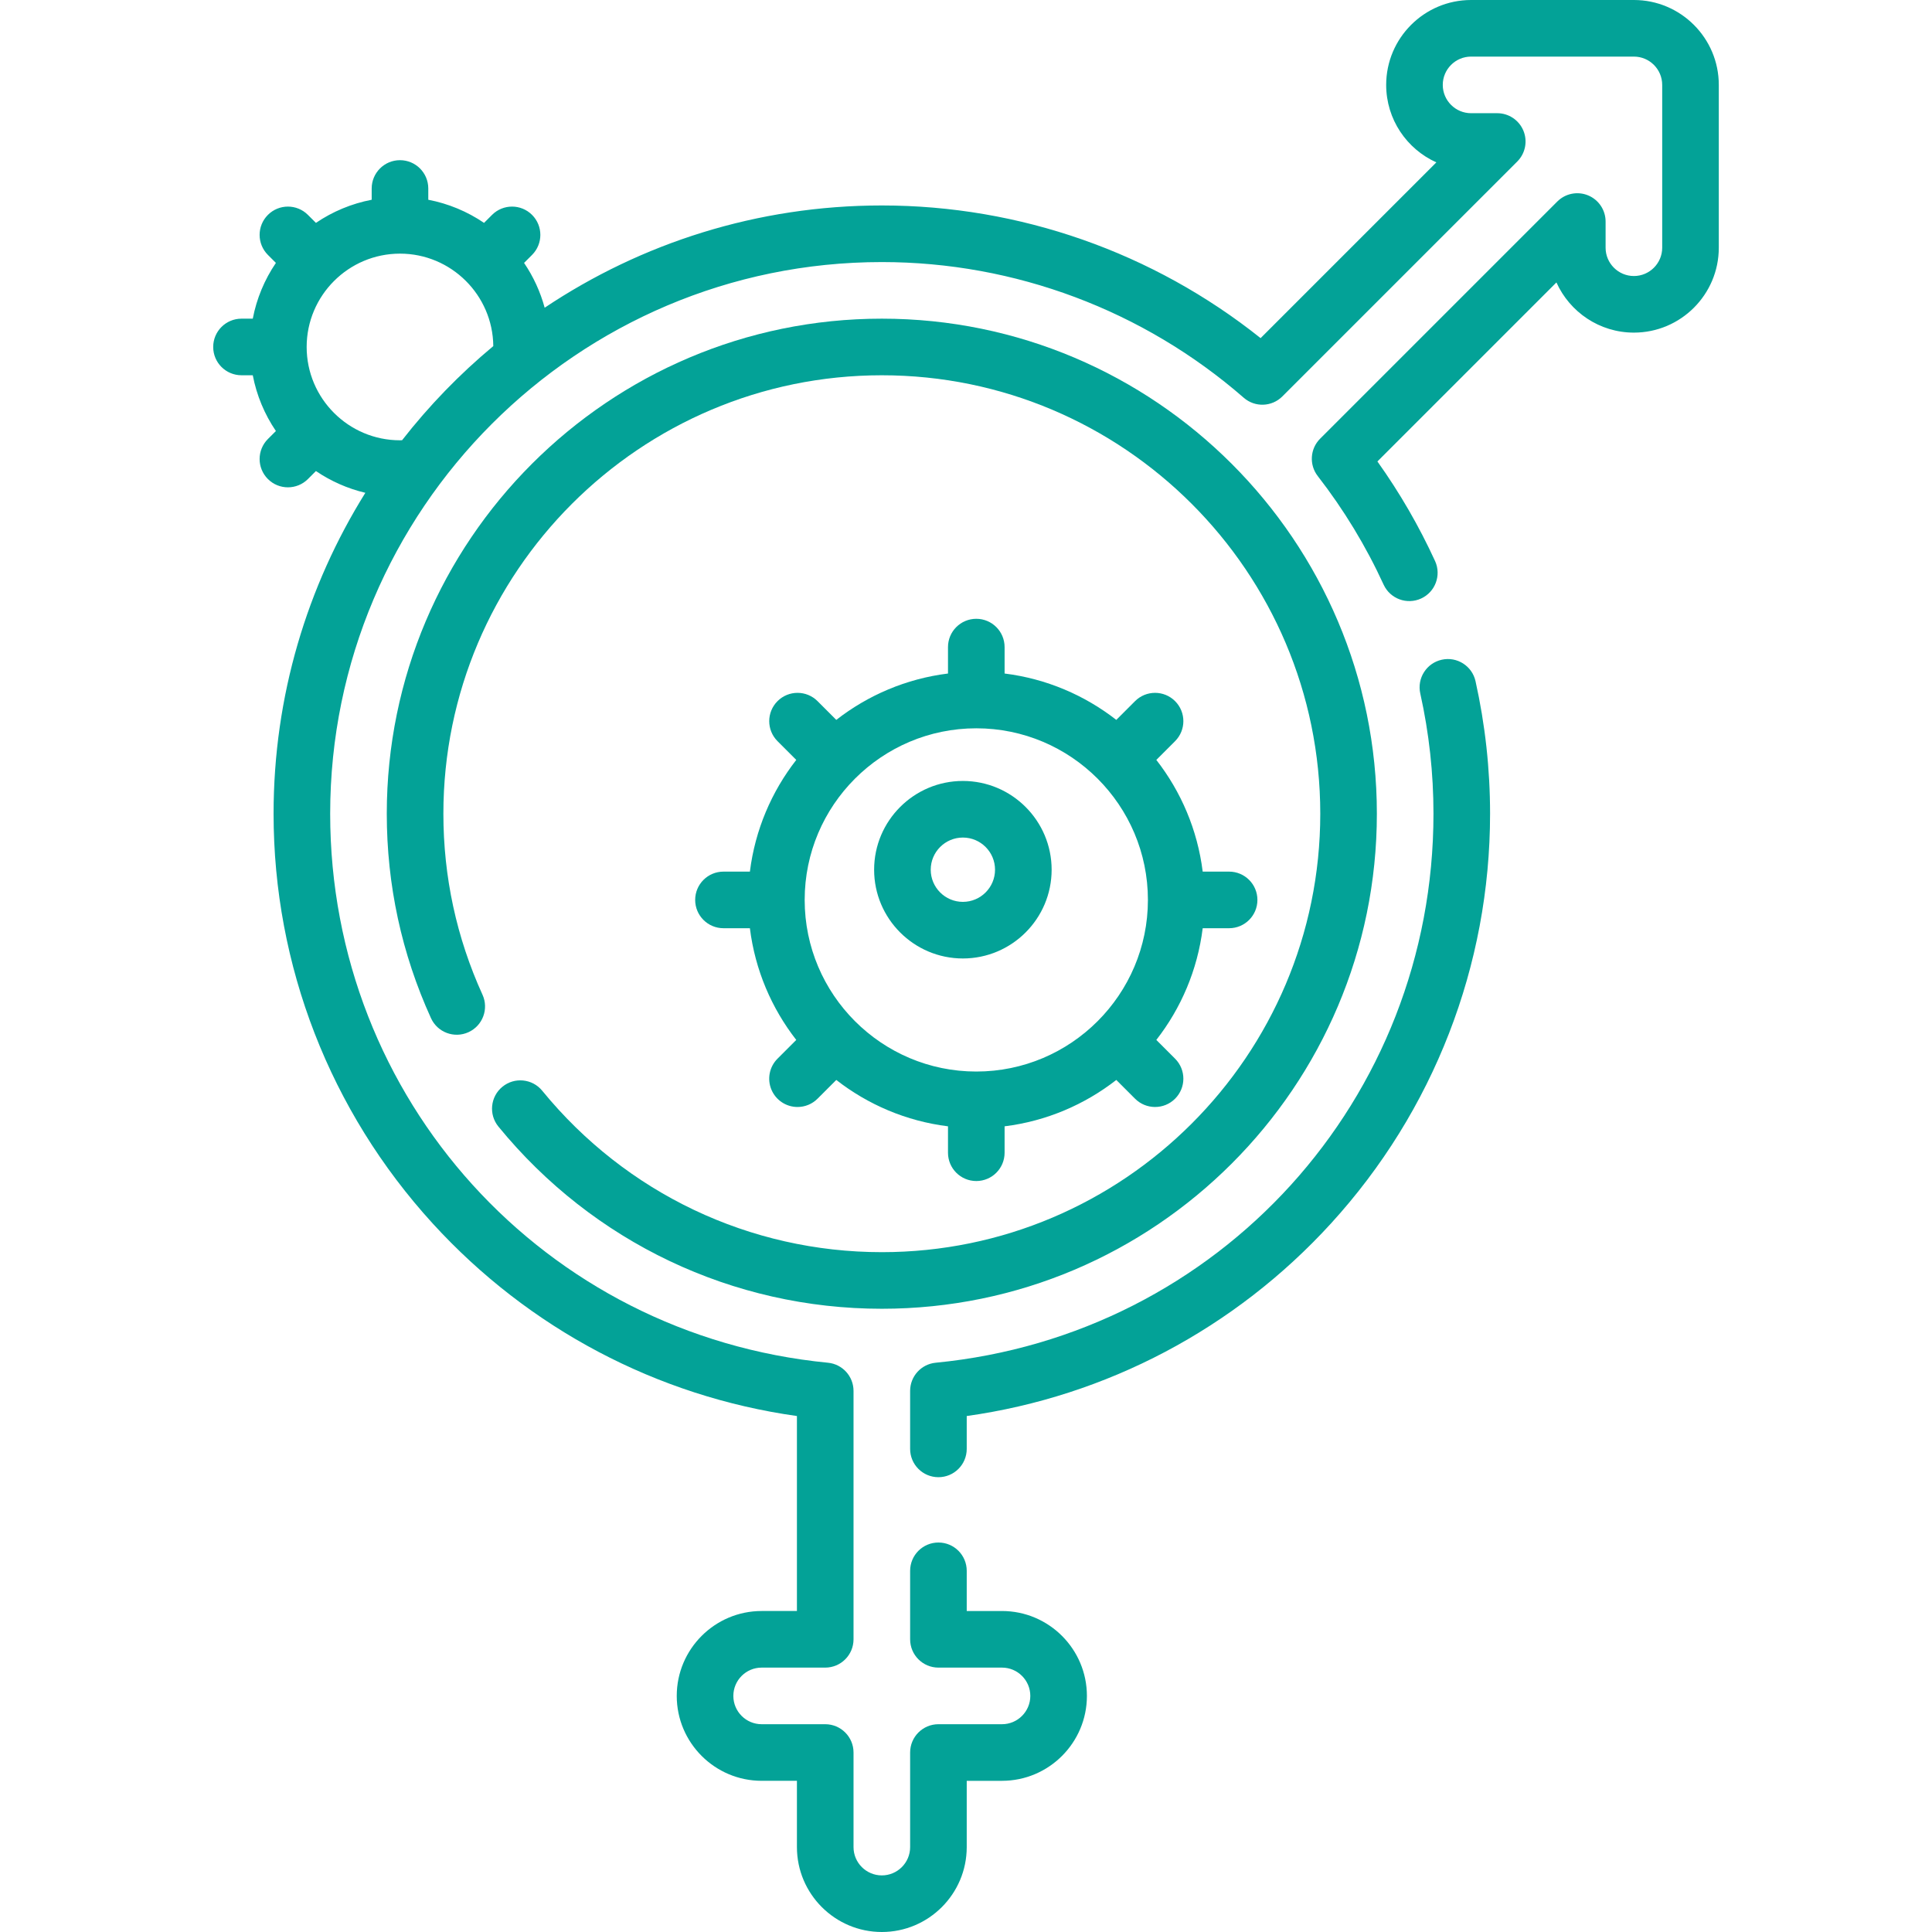
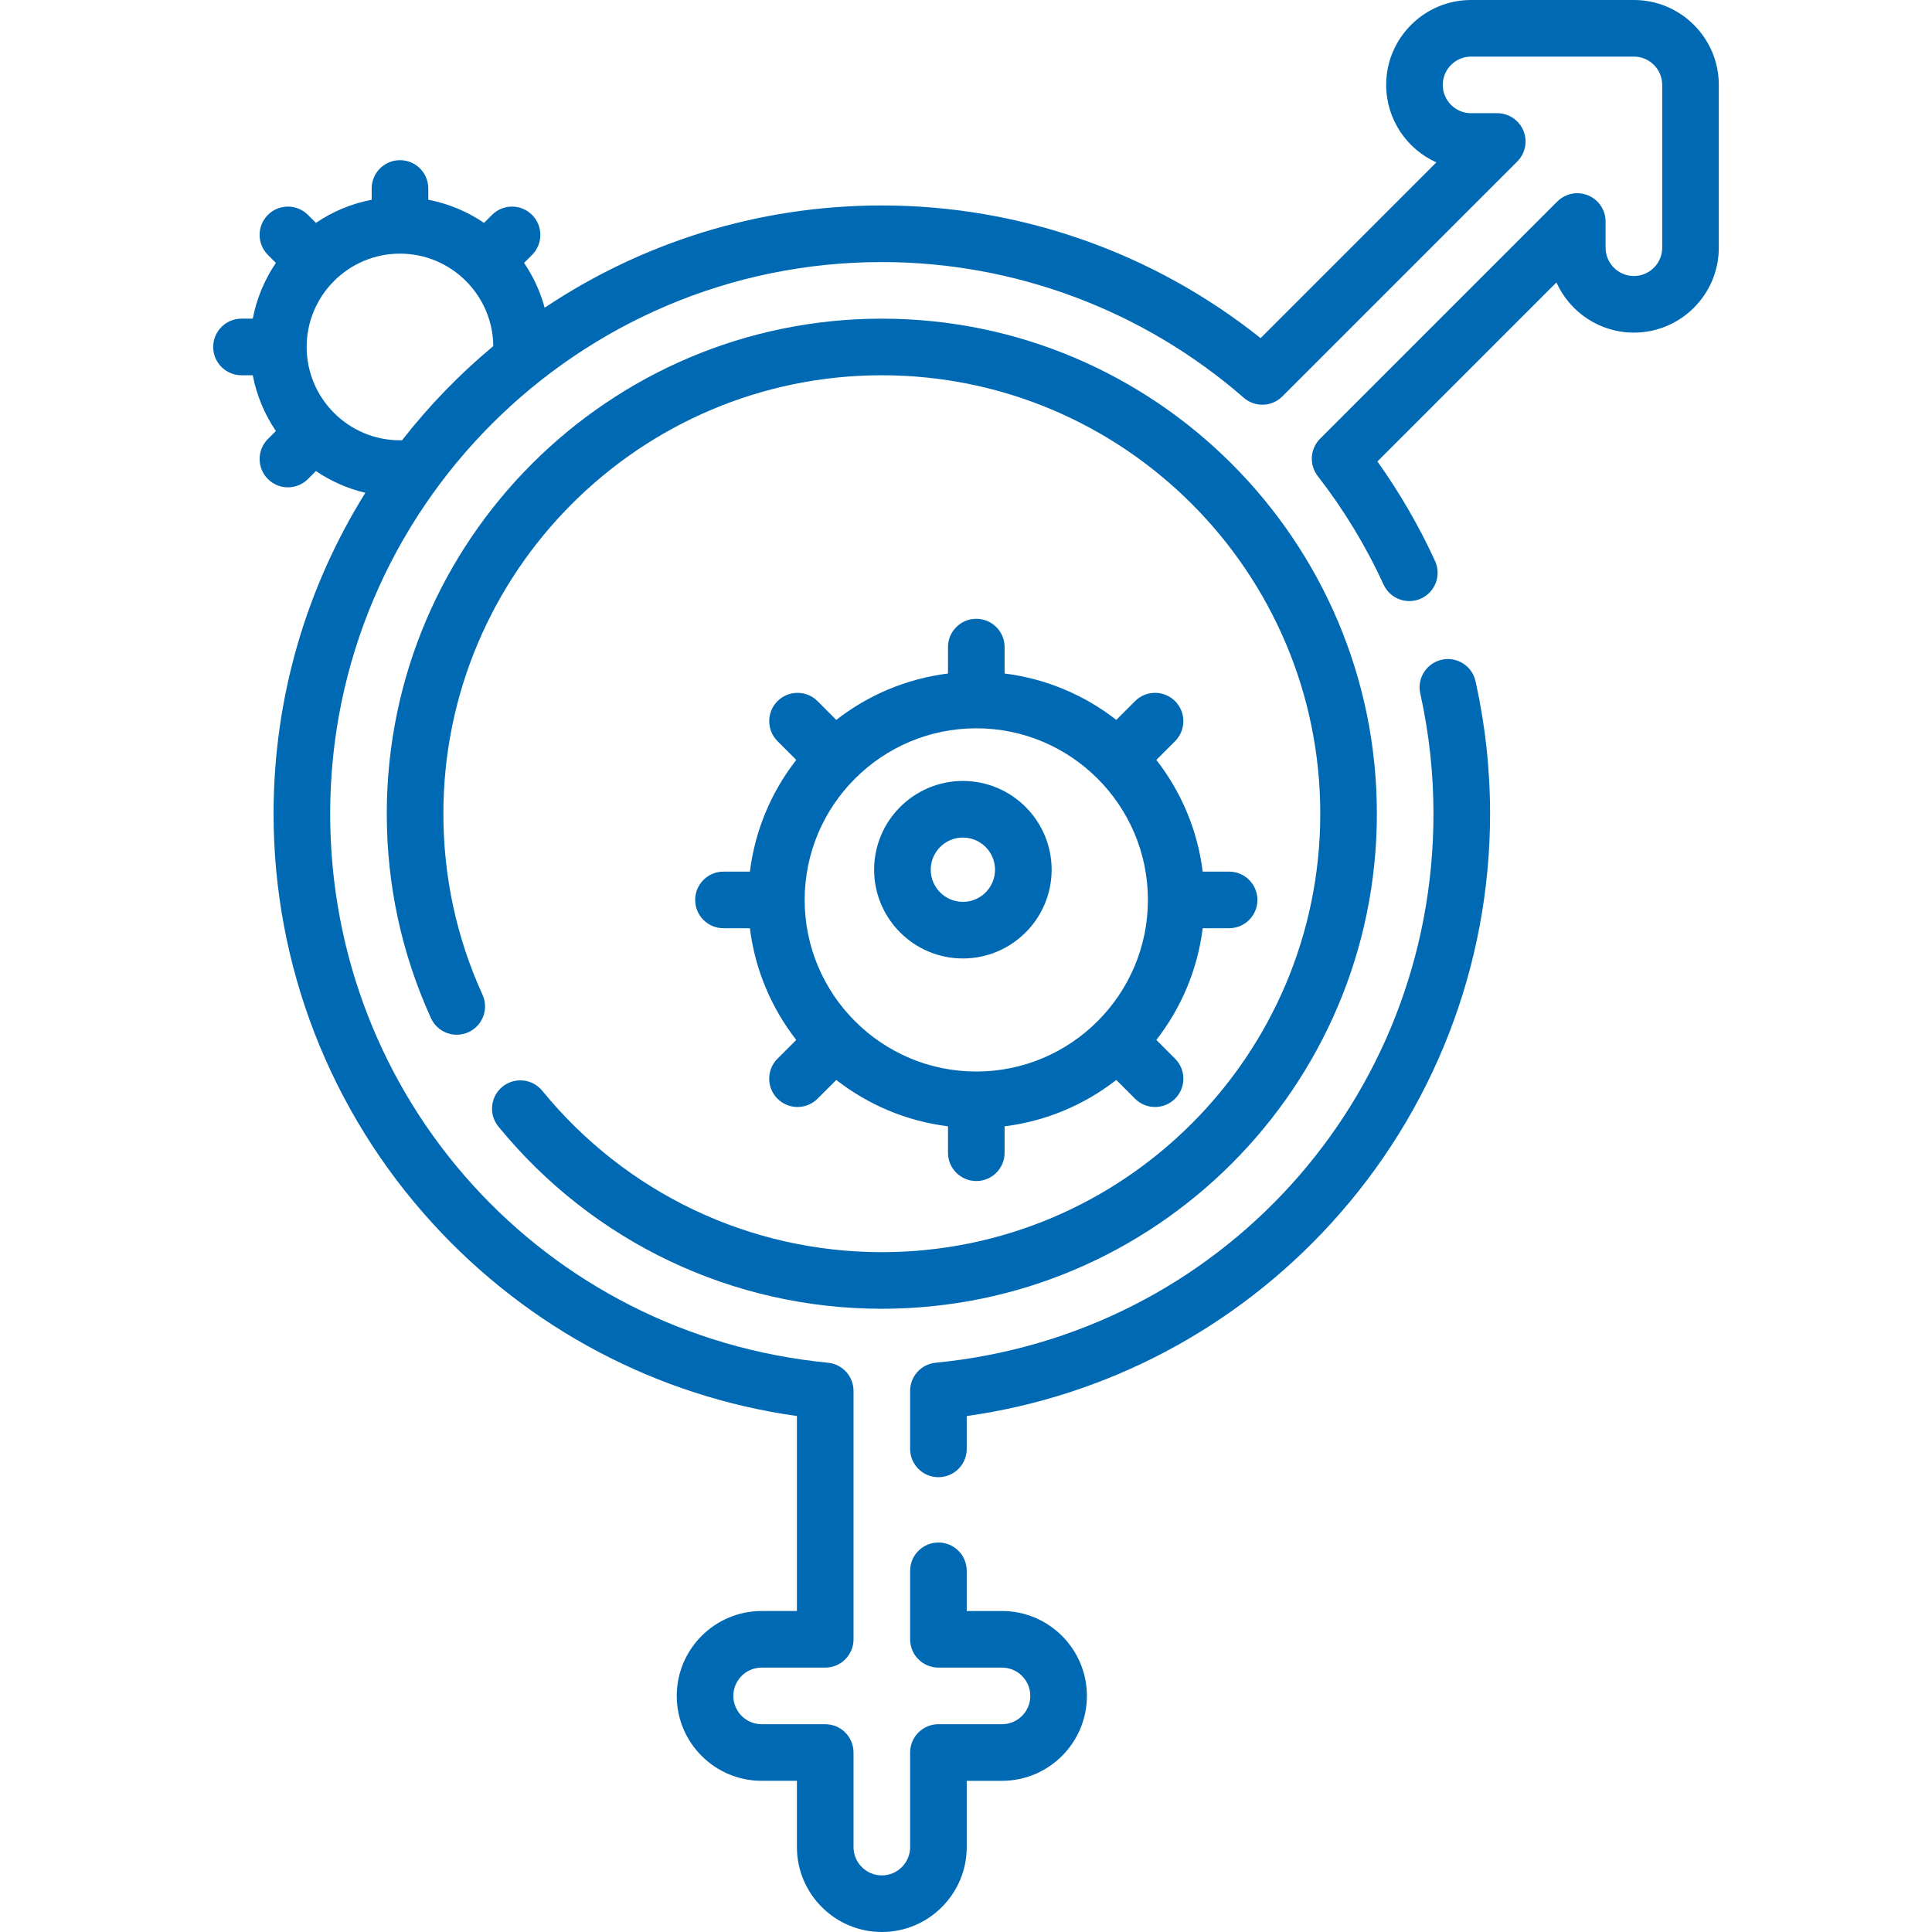
<svg xmlns="http://www.w3.org/2000/svg" version="1.1" width="512" height="512" x="0" y="0" viewBox="0 0 512 512" style="enable-background:new 0 0 512 512" xml:space="preserve" class="">
  <g>
-     <path d="M255.173 254.005c12.97 0 23.521-10.552 23.521-23.522s-10.552-23.521-23.521-23.521-23.521 10.552-23.521 23.521c-.001 12.97 10.551 23.522 23.521 23.522zm0-32.044c4.699 0 8.521 3.822 8.521 8.521s-3.822 8.522-8.521 8.522-8.521-3.823-8.521-8.522 3.822-8.521 8.521-8.521z" fill="#03A297" opacity="1" data-original="#000000" class="" />
-     <path d="M191.728 230.988c-4.143 0-7.5 3.357-7.5 7.5s3.357 7.5 7.5 7.5h7c1.376 11.07 5.75 21.216 12.289 29.605l-4.969 4.969a7.498 7.498 0 0 0 5.304 12.802 7.478 7.478 0 0 0 5.304-2.197l4.968-4.969c8.389 6.539 18.535 10.912 29.604 12.289v7c0 4.143 3.357 7.5 7.5 7.5s7.5-3.357 7.5-7.5v-7c11.069-1.376 21.214-5.75 29.603-12.288l4.969 4.969c1.465 1.464 3.385 2.196 5.304 2.196s3.839-.732 5.304-2.196a7.5 7.5 0 0 0 0-10.607l-4.969-4.969c6.539-8.389 10.913-18.535 12.289-29.604h7c4.143 0 7.5-3.357 7.5-7.5s-3.357-7.5-7.5-7.5h-7c-1.376-11.069-5.75-21.215-12.289-29.604l4.969-4.969a7.5 7.5 0 0 0-10.607-10.607l-4.969 4.969c-8.389-6.538-18.534-10.912-29.603-12.288v-7.001c0-4.143-3.357-7.5-7.5-7.5s-7.5 3.357-7.5 7.5v7.001c-11.069 1.376-21.215 5.75-29.604 12.289l-4.968-4.969a7.5 7.5 0 0 0-10.606-.001 7.498 7.498 0 0 0-.001 10.606l4.969 4.969c-6.539 8.389-10.913 18.535-12.289 29.604h-7.002zm67-37.98c25.078 0 45.481 20.402 45.481 45.48s-20.403 45.481-45.481 45.481-45.481-20.403-45.481-45.481 20.402-45.48 45.481-45.48z" fill="#03A297" opacity="1" data-original="#000000" class="" />
-     <path d="M382.075 174.834a7.499 7.499 0 0 0-5.686 8.953 146.521 146.521 0 0 1 3.496 31.855c0 75.627-56.713 138.177-131.919 145.495a7.5 7.5 0 0 0-6.773 7.465v15.372c0 4.143 3.357 7.5 7.5 7.5s7.5-3.357 7.5-7.5v-8.712c37.011-5.195 71.077-23.155 96.534-51.037 27.187-29.775 42.158-68.338 42.158-108.583a161.54 161.54 0 0 0-3.856-35.123c-.903-4.042-4.914-6.59-8.954-5.685z" fill="#03A297" opacity="1" data-original="#000000" class="" />
-     <path d="M433 0h-43.149c-12.406 0-22.5 10.094-22.5 22.5 0 9.13 5.467 17.008 13.298 20.531l-46.575 46.576c-28.485-22.722-63.858-35.158-100.38-35.158-33.027 0-63.761 9.99-89.352 27.098a39.55 39.55 0 0 0-5.459-11.874l2.119-2.119a7.5 7.5 0 0 0-10.607-10.607l-2.119 2.119a39.509 39.509 0 0 0-14.776-6.13v-2.987c0-4.143-3.357-7.5-7.5-7.5s-7.5 3.357-7.5 7.5v2.987a39.516 39.516 0 0 0-14.776 6.13l-2.119-2.119a7.5 7.5 0 0 0-10.607 10.607l2.119 2.119a39.509 39.509 0 0 0-6.13 14.776H64c-4.143 0-7.5 3.357-7.5 7.5s3.357 7.5 7.5 7.5h2.987a39.516 39.516 0 0 0 6.13 14.776l-2.119 2.119a7.5 7.5 0 1 0 10.608 10.607l2.119-2.119a39.532 39.532 0 0 0 13.096 5.767c-15.404 24.702-24.32 53.849-24.32 85.043 0 40.245 14.972 78.808 42.158 108.583 25.458 27.882 59.524 45.842 96.535 51.037v51.671h-9.349c-12.406 0-22.5 10.094-22.5 22.5s10.094 22.5 22.5 22.5h9.349V489.5c0 12.406 10.094 22.5 22.5 22.5s22.5-10.094 22.5-22.5v-17.566h9.348c12.406 0 22.5-10.094 22.5-22.5s-10.094-22.5-22.5-22.5h-9.348v-10.651c0-4.143-3.357-7.5-7.5-7.5s-7.5 3.357-7.5 7.5v18.151c0 4.143 3.357 7.5 7.5 7.5h16.848c4.136 0 7.5 3.364 7.5 7.5s-3.364 7.5-7.5 7.5h-16.848a7.499 7.499 0 0 0-7.5 7.5V489.5c0 4.136-3.364 7.5-7.5 7.5s-7.5-3.364-7.5-7.5v-25.066c0-4.143-3.357-7.5-7.5-7.5h-16.849c-4.136 0-7.5-3.364-7.5-7.5s3.364-7.5 7.5-7.5h16.849c4.143 0 7.5-3.357 7.5-7.5v-65.831a7.5 7.5 0 0 0-6.773-7.465C144.213 353.819 87.5 291.27 87.5 215.643c0-80.611 65.582-146.193 146.193-146.193 35.237 0 69.3 12.771 95.913 35.959a7.498 7.498 0 0 0 10.23-.351l62.254-62.254A7.5 7.5 0 0 0 396.786 30h-6.937c-4.136 0-7.5-3.364-7.5-7.5s3.364-7.5 7.5-7.5H433c4.136 0 7.5 3.364 7.5 7.5v43.148c0 4.136-3.364 7.5-7.5 7.5s-7.5-3.364-7.5-7.5v-6.936a7.499 7.499 0 0 0-12.804-5.304l-62.855 62.855a7.501 7.501 0 0 0-.621 9.902 146.734 146.734 0 0 1 17.477 28.821 7.5 7.5 0 0 0 13.636-6.248 161.51 161.51 0 0 0-15.305-26.449l47.44-47.44c3.524 7.832 11.401 13.298 20.531 13.298 12.406 0 22.5-10.094 22.5-22.5V22.5C455.5 10.094 445.406 0 433 0zM106.556 116.664c-.186.004-.369.018-.556.018-13.638 0-24.732-11.095-24.732-24.732S92.362 67.217 106 67.217c13.561 0 24.602 10.971 24.727 24.503a162.573 162.573 0 0 0-24.171 24.944z" fill="#03A297" opacity="1" data-original="#000000" class="" />
-     <path d="M143.7 289.06a7.5 7.5 0 1 0-11.614 9.494c25.083 30.684 62.117 48.282 101.606 48.282 72.34 0 131.192-58.854 131.192-131.193S306.033 84.449 233.693 84.449 102.5 143.303 102.5 215.643c0 18.872 3.941 37.102 11.715 54.18a7.5 7.5 0 0 0 9.933 3.72 7.5 7.5 0 0 0 3.72-9.933c-6.879-15.115-10.367-31.253-10.367-47.967 0-64.069 52.124-116.193 116.193-116.193 64.068 0 116.192 52.124 116.192 116.193s-52.124 116.193-116.192 116.193c-34.97 0-67.771-15.591-89.994-42.776z" fill="#03A297" opacity="1" data-original="#000000" class="" />
+     <path d="M255.173 254.005c12.97 0 23.521-10.552 23.521-23.522s-10.552-23.521-23.521-23.521-23.521 10.552-23.521 23.521c-.001 12.97 10.551 23.522 23.521 23.522zm0-32.044c4.699 0 8.521 3.822 8.521 8.521s-3.822 8.522-8.521 8.522-8.521-3.823-8.521-8.522 3.822-8.521 8.521-8.521z" fill="#0069b3" opacity="1" data-original="#000000" class="" />
+     <path d="M191.728 230.988c-4.143 0-7.5 3.357-7.5 7.5s3.357 7.5 7.5 7.5h7c1.376 11.07 5.75 21.216 12.289 29.605l-4.969 4.969a7.498 7.498 0 0 0 5.304 12.802 7.478 7.478 0 0 0 5.304-2.197l4.968-4.969c8.389 6.539 18.535 10.912 29.604 12.289v7c0 4.143 3.357 7.5 7.5 7.5s7.5-3.357 7.5-7.5v-7c11.069-1.376 21.214-5.75 29.603-12.288l4.969 4.969c1.465 1.464 3.385 2.196 5.304 2.196s3.839-.732 5.304-2.196a7.5 7.5 0 0 0 0-10.607l-4.969-4.969c6.539-8.389 10.913-18.535 12.289-29.604h7c4.143 0 7.5-3.357 7.5-7.5s-3.357-7.5-7.5-7.5h-7c-1.376-11.069-5.75-21.215-12.289-29.604l4.969-4.969a7.5 7.5 0 0 0-10.607-10.607l-4.969 4.969c-8.389-6.538-18.534-10.912-29.603-12.288v-7.001c0-4.143-3.357-7.5-7.5-7.5s-7.5 3.357-7.5 7.5v7.001c-11.069 1.376-21.215 5.75-29.604 12.289l-4.968-4.969a7.5 7.5 0 0 0-10.606-.001 7.498 7.498 0 0 0-.001 10.606l4.969 4.969c-6.539 8.389-10.913 18.535-12.289 29.604h-7.002zm67-37.98c25.078 0 45.481 20.402 45.481 45.48s-20.403 45.481-45.481 45.481-45.481-20.403-45.481-45.481 20.402-45.48 45.481-45.48z" fill="#0069b3" opacity="1" data-original="#000000" class="" />
+     <path d="M382.075 174.834a7.499 7.499 0 0 0-5.686 8.953 146.521 146.521 0 0 1 3.496 31.855c0 75.627-56.713 138.177-131.919 145.495a7.5 7.5 0 0 0-6.773 7.465v15.372c0 4.143 3.357 7.5 7.5 7.5s7.5-3.357 7.5-7.5v-8.712c37.011-5.195 71.077-23.155 96.534-51.037 27.187-29.775 42.158-68.338 42.158-108.583a161.54 161.54 0 0 0-3.856-35.123c-.903-4.042-4.914-6.59-8.954-5.685z" fill="#0069b3" opacity="1" data-original="#000000" class="" />
+     <path d="M433 0h-43.149c-12.406 0-22.5 10.094-22.5 22.5 0 9.13 5.467 17.008 13.298 20.531l-46.575 46.576c-28.485-22.722-63.858-35.158-100.38-35.158-33.027 0-63.761 9.99-89.352 27.098a39.55 39.55 0 0 0-5.459-11.874l2.119-2.119a7.5 7.5 0 0 0-10.607-10.607l-2.119 2.119a39.509 39.509 0 0 0-14.776-6.13v-2.987c0-4.143-3.357-7.5-7.5-7.5s-7.5 3.357-7.5 7.5v2.987a39.516 39.516 0 0 0-14.776 6.13l-2.119-2.119a7.5 7.5 0 0 0-10.607 10.607l2.119 2.119a39.509 39.509 0 0 0-6.13 14.776H64c-4.143 0-7.5 3.357-7.5 7.5s3.357 7.5 7.5 7.5h2.987a39.516 39.516 0 0 0 6.13 14.776l-2.119 2.119a7.5 7.5 0 1 0 10.608 10.607l2.119-2.119a39.532 39.532 0 0 0 13.096 5.767c-15.404 24.702-24.32 53.849-24.32 85.043 0 40.245 14.972 78.808 42.158 108.583 25.458 27.882 59.524 45.842 96.535 51.037v51.671h-9.349c-12.406 0-22.5 10.094-22.5 22.5s10.094 22.5 22.5 22.5h9.349V489.5c0 12.406 10.094 22.5 22.5 22.5s22.5-10.094 22.5-22.5v-17.566h9.348c12.406 0 22.5-10.094 22.5-22.5s-10.094-22.5-22.5-22.5h-9.348v-10.651c0-4.143-3.357-7.5-7.5-7.5s-7.5 3.357-7.5 7.5v18.151c0 4.143 3.357 7.5 7.5 7.5h16.848c4.136 0 7.5 3.364 7.5 7.5s-3.364 7.5-7.5 7.5h-16.848a7.499 7.499 0 0 0-7.5 7.5V489.5c0 4.136-3.364 7.5-7.5 7.5s-7.5-3.364-7.5-7.5v-25.066c0-4.143-3.357-7.5-7.5-7.5h-16.849c-4.136 0-7.5-3.364-7.5-7.5s3.364-7.5 7.5-7.5h16.849c4.143 0 7.5-3.357 7.5-7.5v-65.831a7.5 7.5 0 0 0-6.773-7.465C144.213 353.819 87.5 291.27 87.5 215.643c0-80.611 65.582-146.193 146.193-146.193 35.237 0 69.3 12.771 95.913 35.959a7.498 7.498 0 0 0 10.23-.351l62.254-62.254A7.5 7.5 0 0 0 396.786 30h-6.937c-4.136 0-7.5-3.364-7.5-7.5s3.364-7.5 7.5-7.5H433c4.136 0 7.5 3.364 7.5 7.5v43.148c0 4.136-3.364 7.5-7.5 7.5s-7.5-3.364-7.5-7.5v-6.936a7.499 7.499 0 0 0-12.804-5.304l-62.855 62.855a7.501 7.501 0 0 0-.621 9.902 146.734 146.734 0 0 1 17.477 28.821 7.5 7.5 0 0 0 13.636-6.248 161.51 161.51 0 0 0-15.305-26.449l47.44-47.44c3.524 7.832 11.401 13.298 20.531 13.298 12.406 0 22.5-10.094 22.5-22.5V22.5C455.5 10.094 445.406 0 433 0zM106.556 116.664c-.186.004-.369.018-.556.018-13.638 0-24.732-11.095-24.732-24.732S92.362 67.217 106 67.217c13.561 0 24.602 10.971 24.727 24.503a162.573 162.573 0 0 0-24.171 24.944z" fill="#0069b3" opacity="1" data-original="#000000" class="" />
+     <path d="M143.7 289.06a7.5 7.5 0 1 0-11.614 9.494c25.083 30.684 62.117 48.282 101.606 48.282 72.34 0 131.192-58.854 131.192-131.193S306.033 84.449 233.693 84.449 102.5 143.303 102.5 215.643c0 18.872 3.941 37.102 11.715 54.18a7.5 7.5 0 0 0 9.933 3.72 7.5 7.5 0 0 0 3.72-9.933c-6.879-15.115-10.367-31.253-10.367-47.967 0-64.069 52.124-116.193 116.193-116.193 64.068 0 116.192 52.124 116.192 116.193s-52.124 116.193-116.192 116.193c-34.97 0-67.771-15.591-89.994-42.776z" fill="#0069b3" opacity="1" data-original="#000000" class="" />
  </g>
</svg>
